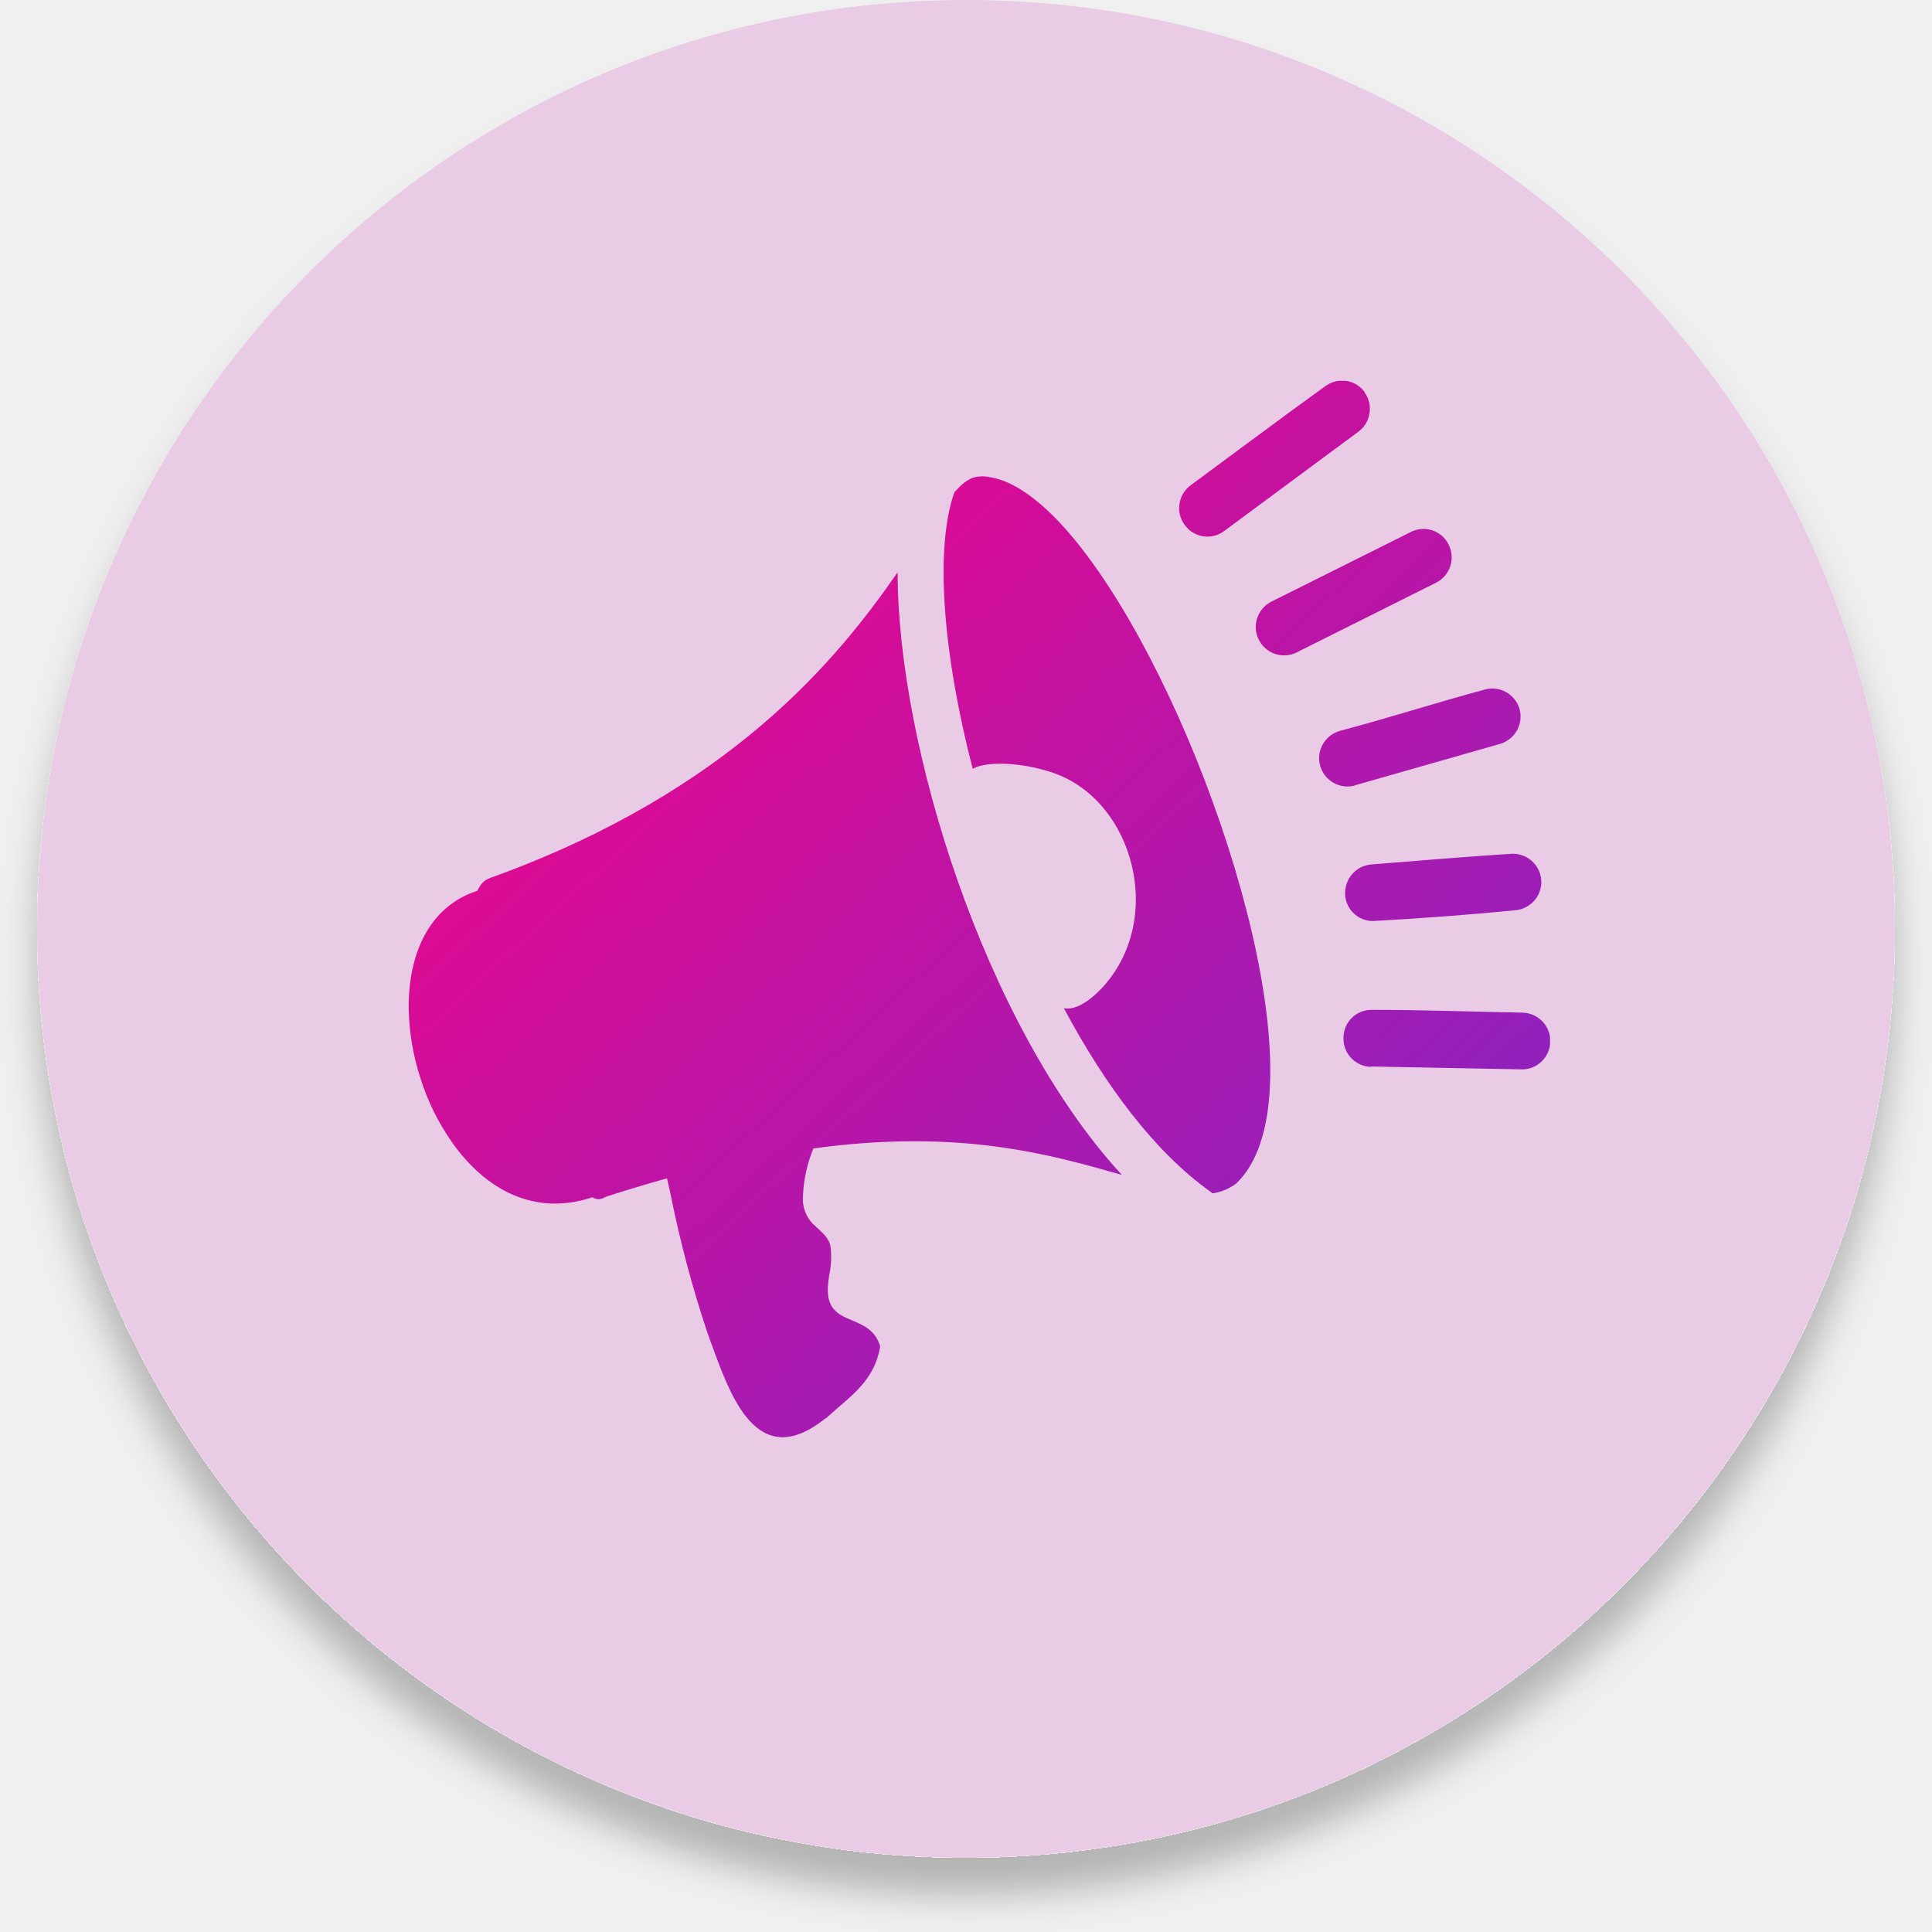
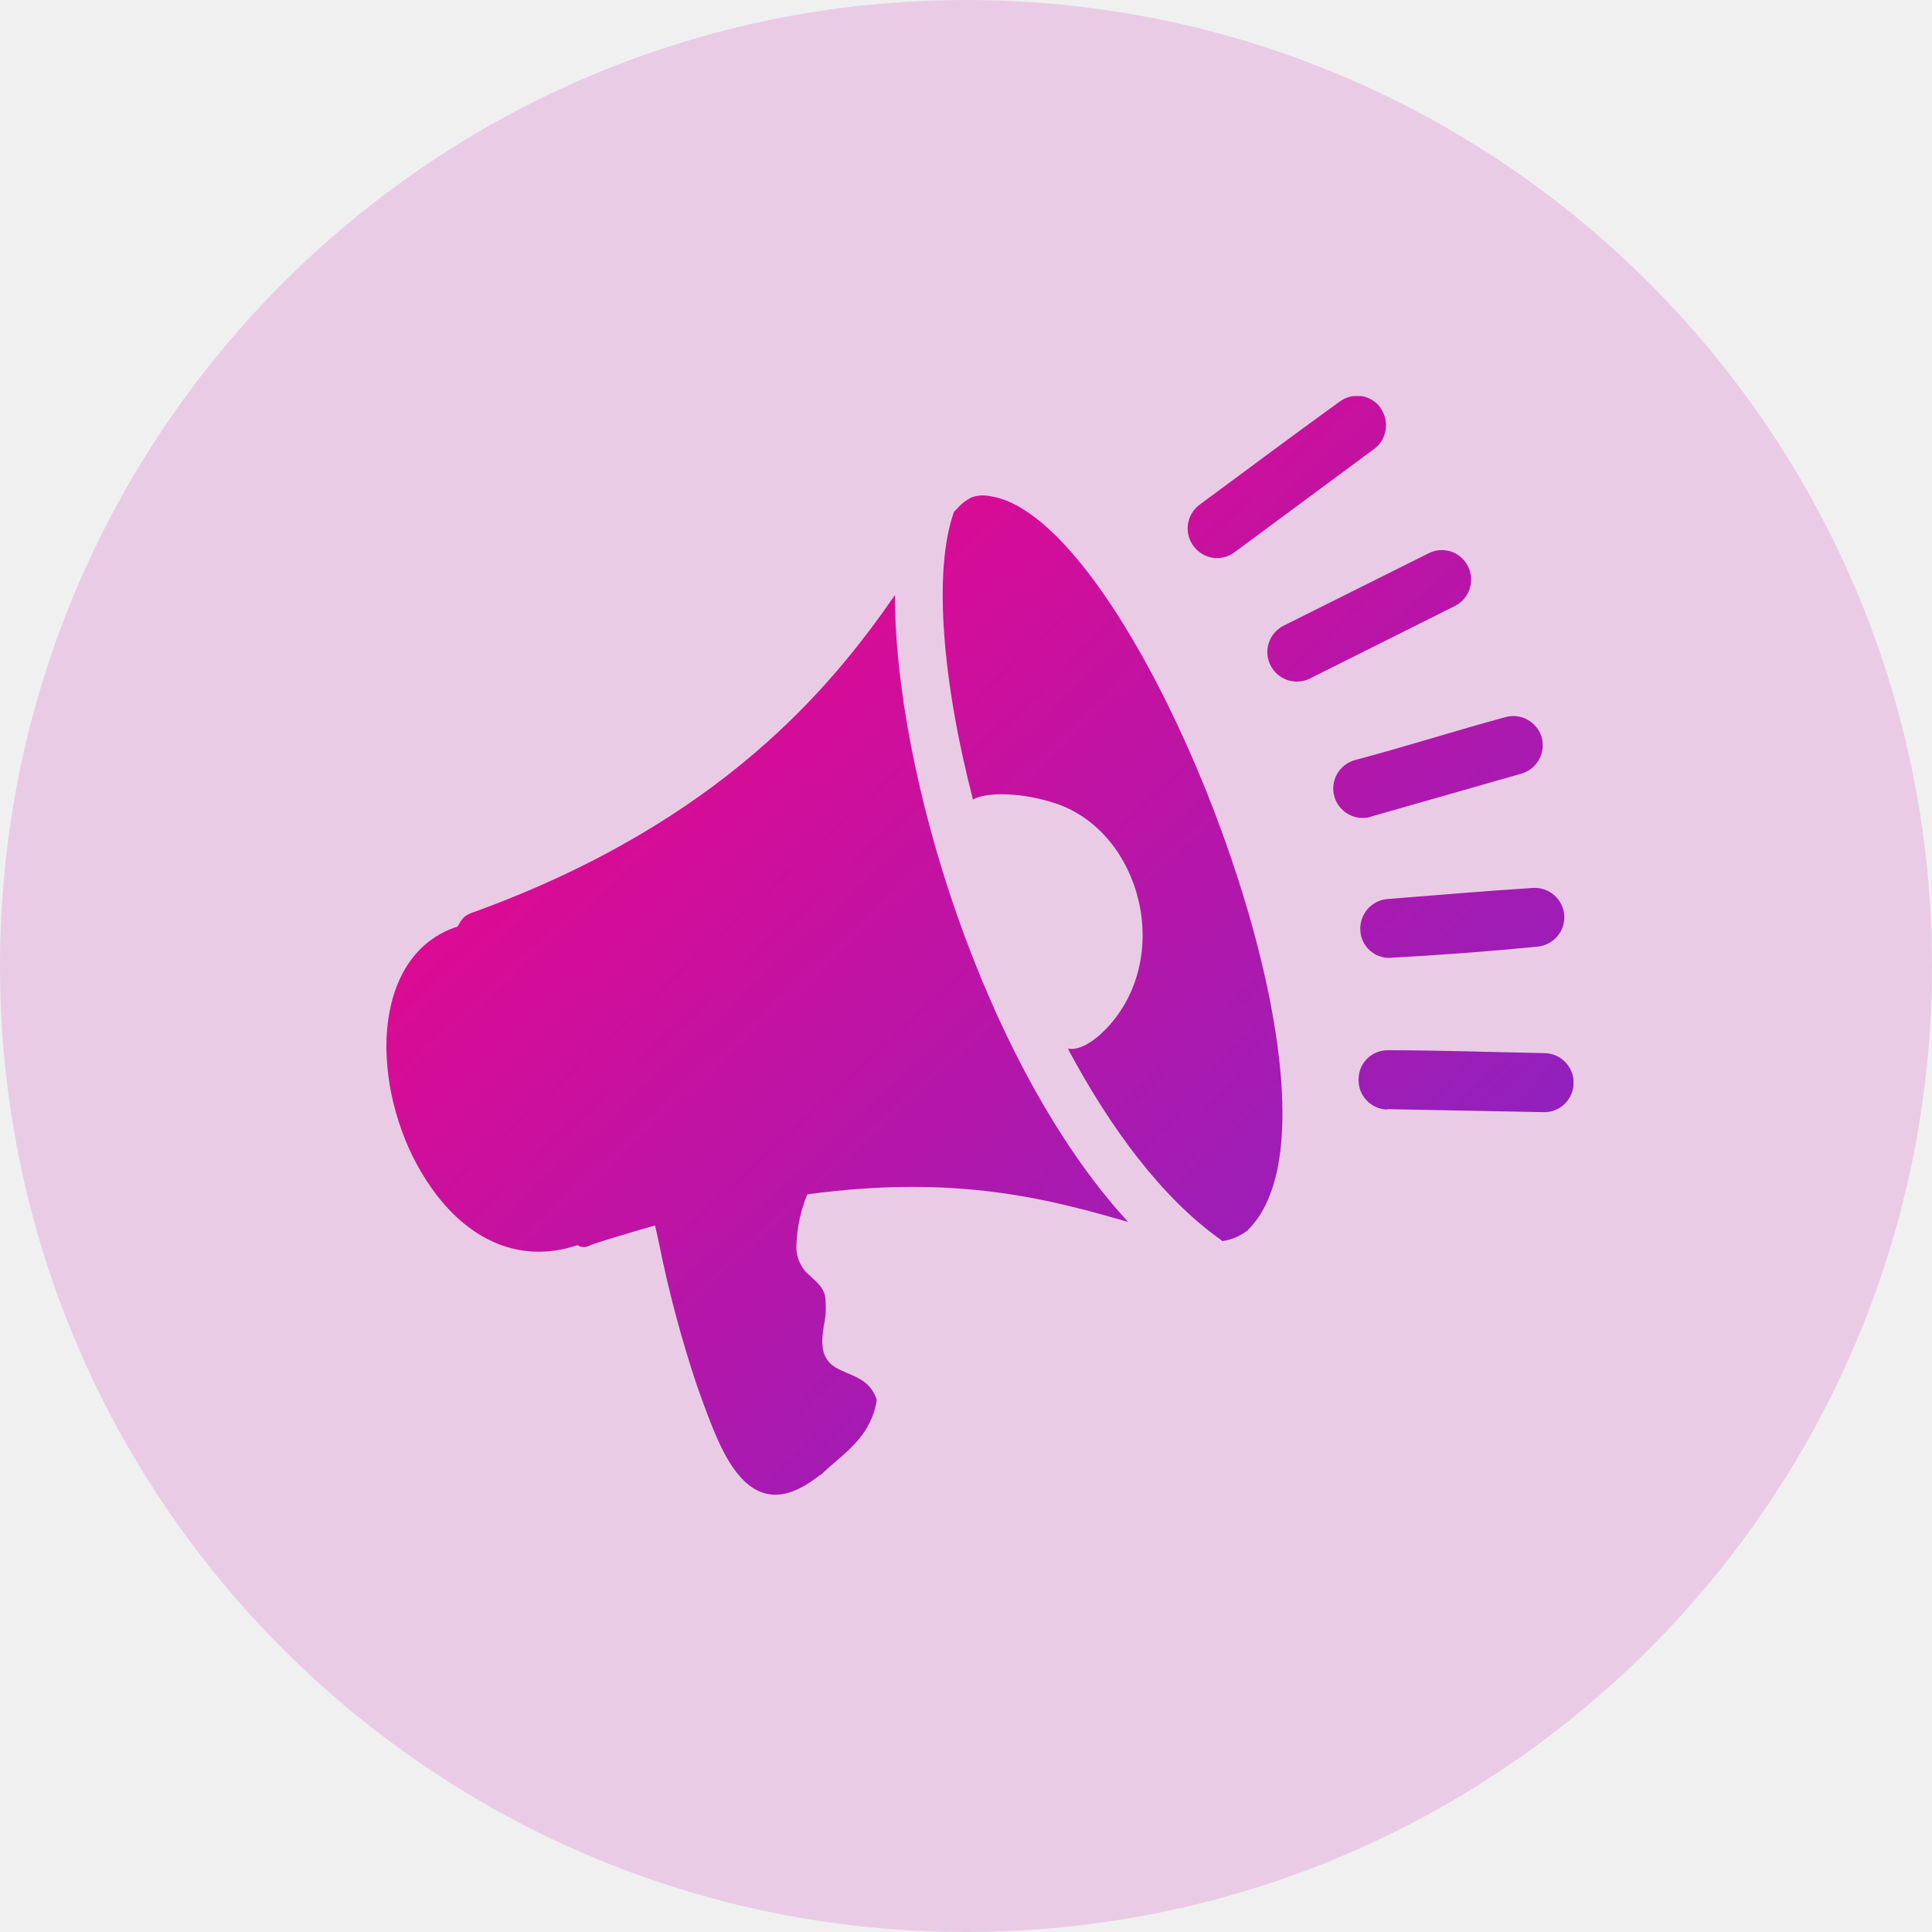
- <svg xmlns="http://www.w3.org/2000/svg" width="208" height="208" viewBox="0 0 208 208" fill="none">
-   <g filter="url(#filter0_d_402_3161)">
-     <path d="M204 100C204 155.228 159.228 200 104 200C48.772 200 4 155.228 4 100C4 44.772 48.772 0 104 0C159.228 0 204 44.772 204 100Z" fill="#D13FBC" fill-opacity="0.21" />
-     <g clip-path="url(#clip0_402_3161)">
-       <path fill-rule="evenodd" clip-rule="evenodd" d="M44 108.6C43.94 102.77 46.16 97.6 51.37 95.91L51.5 95.69C51.653 95.391 51.855 95.12 52.1 94.89C52.416 94.659 52.772 94.489 53.15 94.39L53.44 94.28C78.7 85 90.09 71.07 96.64 61.61C96.64 70.9 98.97 83.01 103.07 94.73C107.28 106.73 113.36 118.44 120.78 126.49C113.05 124.29 103.35 121.49 87.57 123.64C86.909 125.25 86.531 126.962 86.45 128.7C86.398 129.242 86.46 129.789 86.632 130.306C86.805 130.823 87.083 131.297 87.45 131.7L87.69 131.92C88.69 132.83 89.18 133.28 89.4 134.09C89.547 135.163 89.503 136.253 89.27 137.31L89.18 137.98C88.81 140.91 90.23 141.51 91.64 142.11C93.05 142.71 94.15 143.19 94.72 144.8C94.76 144.93 94.76 145.07 94.72 145.2C94.14 148.2 92.22 149.84 90.29 151.49C89.82 151.9 89.34 152.31 88.93 152.7H88.87C84.95 155.84 82.3 155 80.29 152.48C78.71 150.48 77.61 147.48 76.59 144.67L76.15 143.45C74.498 138.51 73.162 133.47 72.15 128.36L71.81 126.86C70.94 127.1 70.03 127.37 69.08 127.65C67.88 128 66.68 128.38 65.49 128.76L65.11 128.9C64.913 129.03 64.682 129.099 64.445 129.099C64.209 129.099 63.978 129.03 63.78 128.9C57.47 131 52.2 128 48.68 123C47.194 120.89 46.044 118.562 45.27 116.1C44.478 113.677 44.05 111.149 44 108.6V108.6ZM131.81 57.16C131.494 57.401 131.133 57.577 130.749 57.677C130.364 57.778 129.963 57.801 129.57 57.745C129.176 57.689 128.798 57.555 128.456 57.352C128.115 57.149 127.817 56.879 127.58 56.56L127.51 56.47C127.052 55.826 126.861 55.029 126.979 54.248C127.096 53.466 127.513 52.761 128.14 52.28C133 48.69 137.84 45.07 142.7 41.56C143.341 41.096 144.136 40.895 144.92 41C145.721 41.123 146.44 41.558 146.92 42.21V42.26C147.382 42.905 147.569 43.707 147.44 44.49C147.383 44.887 147.246 45.269 147.038 45.613C146.83 45.956 146.555 46.255 146.23 46.49L131.81 57.16ZM147.6 114.86C147.205 114.852 146.814 114.765 146.452 114.606C146.09 114.446 145.763 114.216 145.49 113.93C145.215 113.647 144.998 113.312 144.852 112.945C144.706 112.578 144.634 112.185 144.64 111.79V111.72C144.64 111.32 144.72 110.924 144.875 110.556C145.03 110.187 145.257 109.853 145.543 109.574C145.83 109.294 146.169 109.074 146.541 108.928C146.913 108.781 147.31 108.711 147.71 108.72C153.08 108.72 158.54 108.92 163.91 109.02C164.717 109.038 165.485 109.374 166.046 109.954C166.608 110.534 166.918 111.313 166.91 112.12C166.894 112.931 166.56 113.703 165.98 114.27C165.696 114.55 165.358 114.77 164.987 114.918C164.616 115.065 164.219 115.138 163.82 115.13L147.63 114.82L147.6 114.86ZM148.07 99.15C147.674 99.184 147.274 99.139 146.895 99.017C146.516 98.895 146.165 98.7 145.863 98.441C145.56 98.182 145.312 97.866 145.133 97.51C144.954 97.155 144.848 96.767 144.82 96.37V96.3C144.775 95.508 145.038 94.729 145.555 94.127C146.071 93.525 146.801 93.146 147.59 93.07C152.59 92.67 157.68 92.24 162.69 91.92C163.491 91.87 164.279 92.137 164.885 92.662C165.491 93.188 165.866 93.93 165.93 94.73V94.73C165.962 95.128 165.914 95.529 165.788 95.909C165.663 96.288 165.463 96.639 165.2 96.94C164.673 97.552 163.926 97.933 163.12 98C158.27 98.48 152.94 98.88 148.07 99.14V99.15ZM145.91 84.56C145.523 84.67 145.119 84.702 144.72 84.656C144.32 84.609 143.934 84.484 143.583 84.288C143.232 84.092 142.923 83.829 142.674 83.514C142.424 83.198 142.24 82.837 142.13 82.45V82.45C142.021 82.068 141.988 81.668 142.034 81.273C142.081 80.878 142.205 80.496 142.4 80.15C142.796 79.443 143.453 78.919 144.23 78.69C149.44 77.32 154.63 75.64 159.84 74.24C160.222 74.13 160.622 74.098 161.017 74.144C161.412 74.19 161.794 74.315 162.14 74.51C162.839 74.899 163.359 75.544 163.59 76.31V76.31C163.81 77.09 163.712 77.924 163.319 78.632C162.925 79.34 162.268 79.864 161.49 80.09L145.9 84.54L145.91 84.56ZM139.61 70.24C139.252 70.419 138.862 70.525 138.462 70.553C138.062 70.58 137.661 70.529 137.281 70.402C136.902 70.275 136.551 70.074 136.248 69.811C135.946 69.548 135.699 69.228 135.52 68.87C135.337 68.513 135.228 68.122 135.199 67.722C135.17 67.322 135.221 66.92 135.35 66.54C135.608 65.772 136.158 65.137 136.88 64.77L151.88 57.28C152.237 57.094 152.628 56.983 153.029 56.951C153.431 56.92 153.834 56.97 154.216 57.098C154.597 57.225 154.949 57.429 155.251 57.696C155.552 57.962 155.797 58.287 155.97 58.65C156.151 59.008 156.259 59.398 156.286 59.799C156.314 60.199 156.261 60.601 156.13 60.98C155.872 61.745 155.322 62.377 154.6 62.74L139.6 70.24H139.61ZM102.75 53C102.88 52.85 103.02 52.71 103.15 52.58C103.561 52.111 104.065 51.733 104.63 51.47V51.47C105.276 51.254 105.969 51.226 106.63 51.39C108.88 51.75 111.29 53.39 113.74 55.9C119.74 62.09 126.06 73.9 130.56 86.31C135.06 98.72 137.76 111.67 136.41 120.08C135.9 123.21 134.84 125.74 133.1 127.41L133.01 127.48C132.279 128.006 131.432 128.349 130.54 128.48C130.461 128.408 130.378 128.341 130.29 128.28C124.3 124 119 116.9 114.54 108.55C115.68 108.77 117.14 107.92 118.54 106.47C125.54 99.09 122.1 86.19 113.37 83.2C109.81 82 106.27 82 104.87 82.69L104.72 82.77C101.52 70.42 100.61 59 102.75 53Z" fill="url(#paint0_linear_402_3161)" />
-     </g>
+ <svg xmlns="http://www.w3.org/2000/svg" width="200" height="200" viewBox="0 0 200 200" fill="none">
+   <path d="M200 100C200 155.228 155.228 200 100 200C44.772 200 0 155.228 0 100C0 44.772 44.772 0 100 0C155.228 0 200 44.772 200 100Z" fill="#D13FBC" fill-opacity="0.21" />
+   <g clip-path="url(#clip0_402_3161)">
+     <path fill-rule="evenodd" clip-rule="evenodd" d="M40 108.6C39.94 102.77 42.16 97.6 47.37 95.91L47.5 95.69C47.653 95.391 47.855 95.12 48.1 94.89C48.416 94.659 48.772 94.489 49.15 94.39L49.44 94.28C74.7 85 86.09 71.07 92.64 61.61C92.64 70.9 94.97 83.01 99.07 94.73C103.28 106.73 109.36 118.44 116.78 126.49C109.05 124.29 99.35 121.49 83.57 123.64C82.909 125.25 82.531 126.962 82.45 128.7C82.398 129.242 82.46 129.789 82.632 130.306C82.805 130.823 83.083 131.297 83.45 131.7L83.69 131.92C84.69 132.83 85.18 133.28 85.4 134.09C85.547 135.163 85.503 136.253 85.27 137.31L85.18 137.98C84.81 140.91 86.23 141.51 87.64 142.11C89.05 142.71 90.15 143.19 90.72 144.8C90.76 144.93 90.76 145.07 90.72 145.2C90.14 148.2 88.22 149.84 86.29 151.49C85.82 151.9 85.34 152.31 84.93 152.7H84.87C80.95 155.84 78.3 155 76.29 152.48C74.71 150.48 73.61 147.48 72.59 144.67L72.15 143.45C70.498 138.51 69.162 133.47 68.15 128.36L67.81 126.86C66.94 127.1 66.03 127.37 65.08 127.65C63.88 128 62.68 128.38 61.49 128.76L61.11 128.9C60.913 129.03 60.682 129.099 60.445 129.099C60.209 129.099 59.978 129.03 59.78 128.9C53.47 131 48.2 128 44.68 123C43.194 120.89 42.044 118.562 41.27 116.1C40.478 113.677 40.05 111.149 40 108.6V108.6ZM127.81 57.16C127.494 57.401 127.133 57.577 126.749 57.677C126.364 57.778 125.963 57.801 125.57 57.745C125.176 57.689 124.798 57.555 124.456 57.352C124.115 57.149 123.817 56.879 123.58 56.56L123.51 56.47C123.052 55.826 122.861 55.029 122.979 54.248C123.096 53.466 123.513 52.761 124.14 52.28C129 48.69 133.84 45.07 138.7 41.56C139.341 41.096 140.136 40.895 140.92 41C141.721 41.123 142.44 41.558 142.92 42.21V42.26C143.382 42.905 143.569 43.707 143.44 44.49C143.383 44.887 143.246 45.269 143.038 45.613C142.83 45.956 142.555 46.255 142.23 46.49L127.81 57.16ZM143.6 114.86C143.205 114.852 142.814 114.765 142.452 114.606C142.09 114.446 141.763 114.216 141.49 113.93C141.215 113.647 140.998 113.312 140.852 112.945C140.706 112.578 140.634 112.185 140.64 111.79V111.72C140.64 111.32 140.72 110.924 140.875 110.556C141.03 110.187 141.257 109.853 141.543 109.574C141.83 109.294 142.169 109.074 142.541 108.928C142.913 108.781 143.31 108.711 143.71 108.72C149.08 108.72 154.54 108.92 159.91 109.02C160.717 109.038 161.485 109.374 162.046 109.954C162.608 110.534 162.918 111.313 162.91 112.12C162.894 112.931 162.56 113.703 161.98 114.27C161.696 114.55 161.358 114.77 160.987 114.918C160.616 115.065 160.219 115.138 159.82 115.13L143.63 114.82L143.6 114.86ZM144.07 99.15C143.674 99.184 143.274 99.139 142.895 99.017C142.516 98.895 142.165 98.7 141.863 98.441C141.56 98.182 141.312 97.866 141.133 97.51C140.954 97.155 140.848 96.767 140.82 96.37V96.3C140.775 95.508 141.038 94.729 141.555 94.127C142.071 93.525 142.801 93.146 143.59 93.07C148.59 92.67 153.68 92.24 158.69 91.92C159.491 91.87 160.279 92.137 160.885 92.662C161.491 93.188 161.866 93.93 161.93 94.73V94.73C161.962 95.128 161.914 95.529 161.788 95.909C161.663 96.288 161.463 96.639 161.2 96.94C160.673 97.552 159.926 97.933 159.12 98C154.27 98.48 148.94 98.88 144.07 99.14V99.15ZM141.91 84.56C141.523 84.67 141.119 84.702 140.72 84.656C140.32 84.609 139.934 84.484 139.583 84.288C139.232 84.092 138.923 83.829 138.674 83.514C138.424 83.198 138.24 82.837 138.13 82.45V82.45C138.021 82.068 137.988 81.668 138.034 81.273C138.081 80.878 138.205 80.496 138.4 80.15C138.796 79.443 139.453 78.919 140.23 78.69C145.44 77.32 150.63 75.64 155.84 74.24C156.222 74.13 156.622 74.098 157.017 74.144C157.412 74.19 157.794 74.315 158.14 74.51C158.839 74.899 159.359 75.544 159.59 76.31V76.31C159.81 77.09 159.712 77.924 159.319 78.632C158.925 79.34 158.268 79.864 157.49 80.09L141.9 84.54L141.91 84.56ZM135.61 70.24C135.252 70.419 134.862 70.525 134.462 70.553C134.062 70.58 133.661 70.529 133.281 70.402C132.902 70.275 132.551 70.074 132.248 69.811C131.946 69.548 131.699 69.228 131.52 68.87C131.337 68.513 131.228 68.122 131.199 67.722C131.17 67.322 131.221 66.92 131.35 66.54C131.608 65.772 132.158 65.137 132.88 64.77L147.88 57.28C148.237 57.094 148.628 56.983 149.029 56.951C149.431 56.92 149.834 56.97 150.216 57.098C150.597 57.225 150.949 57.429 151.251 57.696C151.552 57.962 151.797 58.287 151.97 58.65C152.151 59.008 152.259 59.398 152.286 59.799C152.314 60.199 152.261 60.601 152.13 60.98C151.872 61.745 151.322 62.377 150.6 62.74L135.6 70.24H135.61ZM98.75 53C98.88 52.85 99.02 52.71 99.15 52.58C99.561 52.111 100.065 51.733 100.63 51.47V51.47C101.276 51.254 101.969 51.226 102.63 51.39C104.88 51.75 107.29 53.39 109.74 55.9C115.74 62.09 122.06 73.9 126.56 86.31C131.06 98.72 133.76 111.67 132.41 120.08C131.9 123.21 130.84 125.74 129.1 127.41L129.01 127.48C128.279 128.006 127.432 128.349 126.54 128.48C126.461 128.408 126.378 128.341 126.29 128.28C120.3 124 115 116.9 110.54 108.55C111.68 108.77 113.14 107.92 114.54 106.47C121.54 99.09 118.1 86.19 109.37 83.2C105.81 82 102.27 82 100.87 82.69L100.72 82.77C97.52 70.42 96.61 59 98.75 53Z" fill="url(#paint0_linear_402_3161)" />
  </g>
  <defs>
-     <filter id="filter0_d_402_3161" x="0" y="0" width="208" height="208" filterUnits="userSpaceOnUse" color-interpolation-filters="sRGB">
-       <feFlood flood-opacity="0" result="BackgroundImageFix" />
-       <feColorMatrix in="SourceAlpha" type="matrix" values="0 0 0 0 0 0 0 0 0 0 0 0 0 0 0 0 0 0 127 0" result="hardAlpha" />
-       <feOffset dy="4" />
-       <feGaussianBlur stdDeviation="2" />
-       <feComposite in2="hardAlpha" operator="out" />
-       <feColorMatrix type="matrix" values="0 0 0 0 0 0 0 0 0 0 0 0 0 0 0 0 0 0 0.25 0" />
-       <feBlend mode="normal" in2="BackgroundImageFix" result="effect1_dropShadow_402_3161" />
-       <feBlend mode="normal" in="SourceGraphic" in2="effect1_dropShadow_402_3161" result="shape" />
-     </filter>
-     <linearGradient id="paint0_linear_402_3161" x1="43.999" y1="40.973" x2="157.417" y2="163.517" gradientUnits="userSpaceOnUse">
+     <linearGradient id="paint0_linear_402_3161" x1="39.999" y1="40.973" x2="153.417" y2="163.517" gradientUnits="userSpaceOnUse">
      <stop stop-color="#FF0080" />
      <stop offset="1" stop-color="#7928CA" />
    </linearGradient>
    <clipPath id="clip0_402_3161">
-       <rect width="122.88" height="113.8" fill="white" transform="translate(44 41)" />
+       <rect width="122.88" height="113.8" fill="white" transform="translate(40 41)" />
    </clipPath>
  </defs>
</svg>
